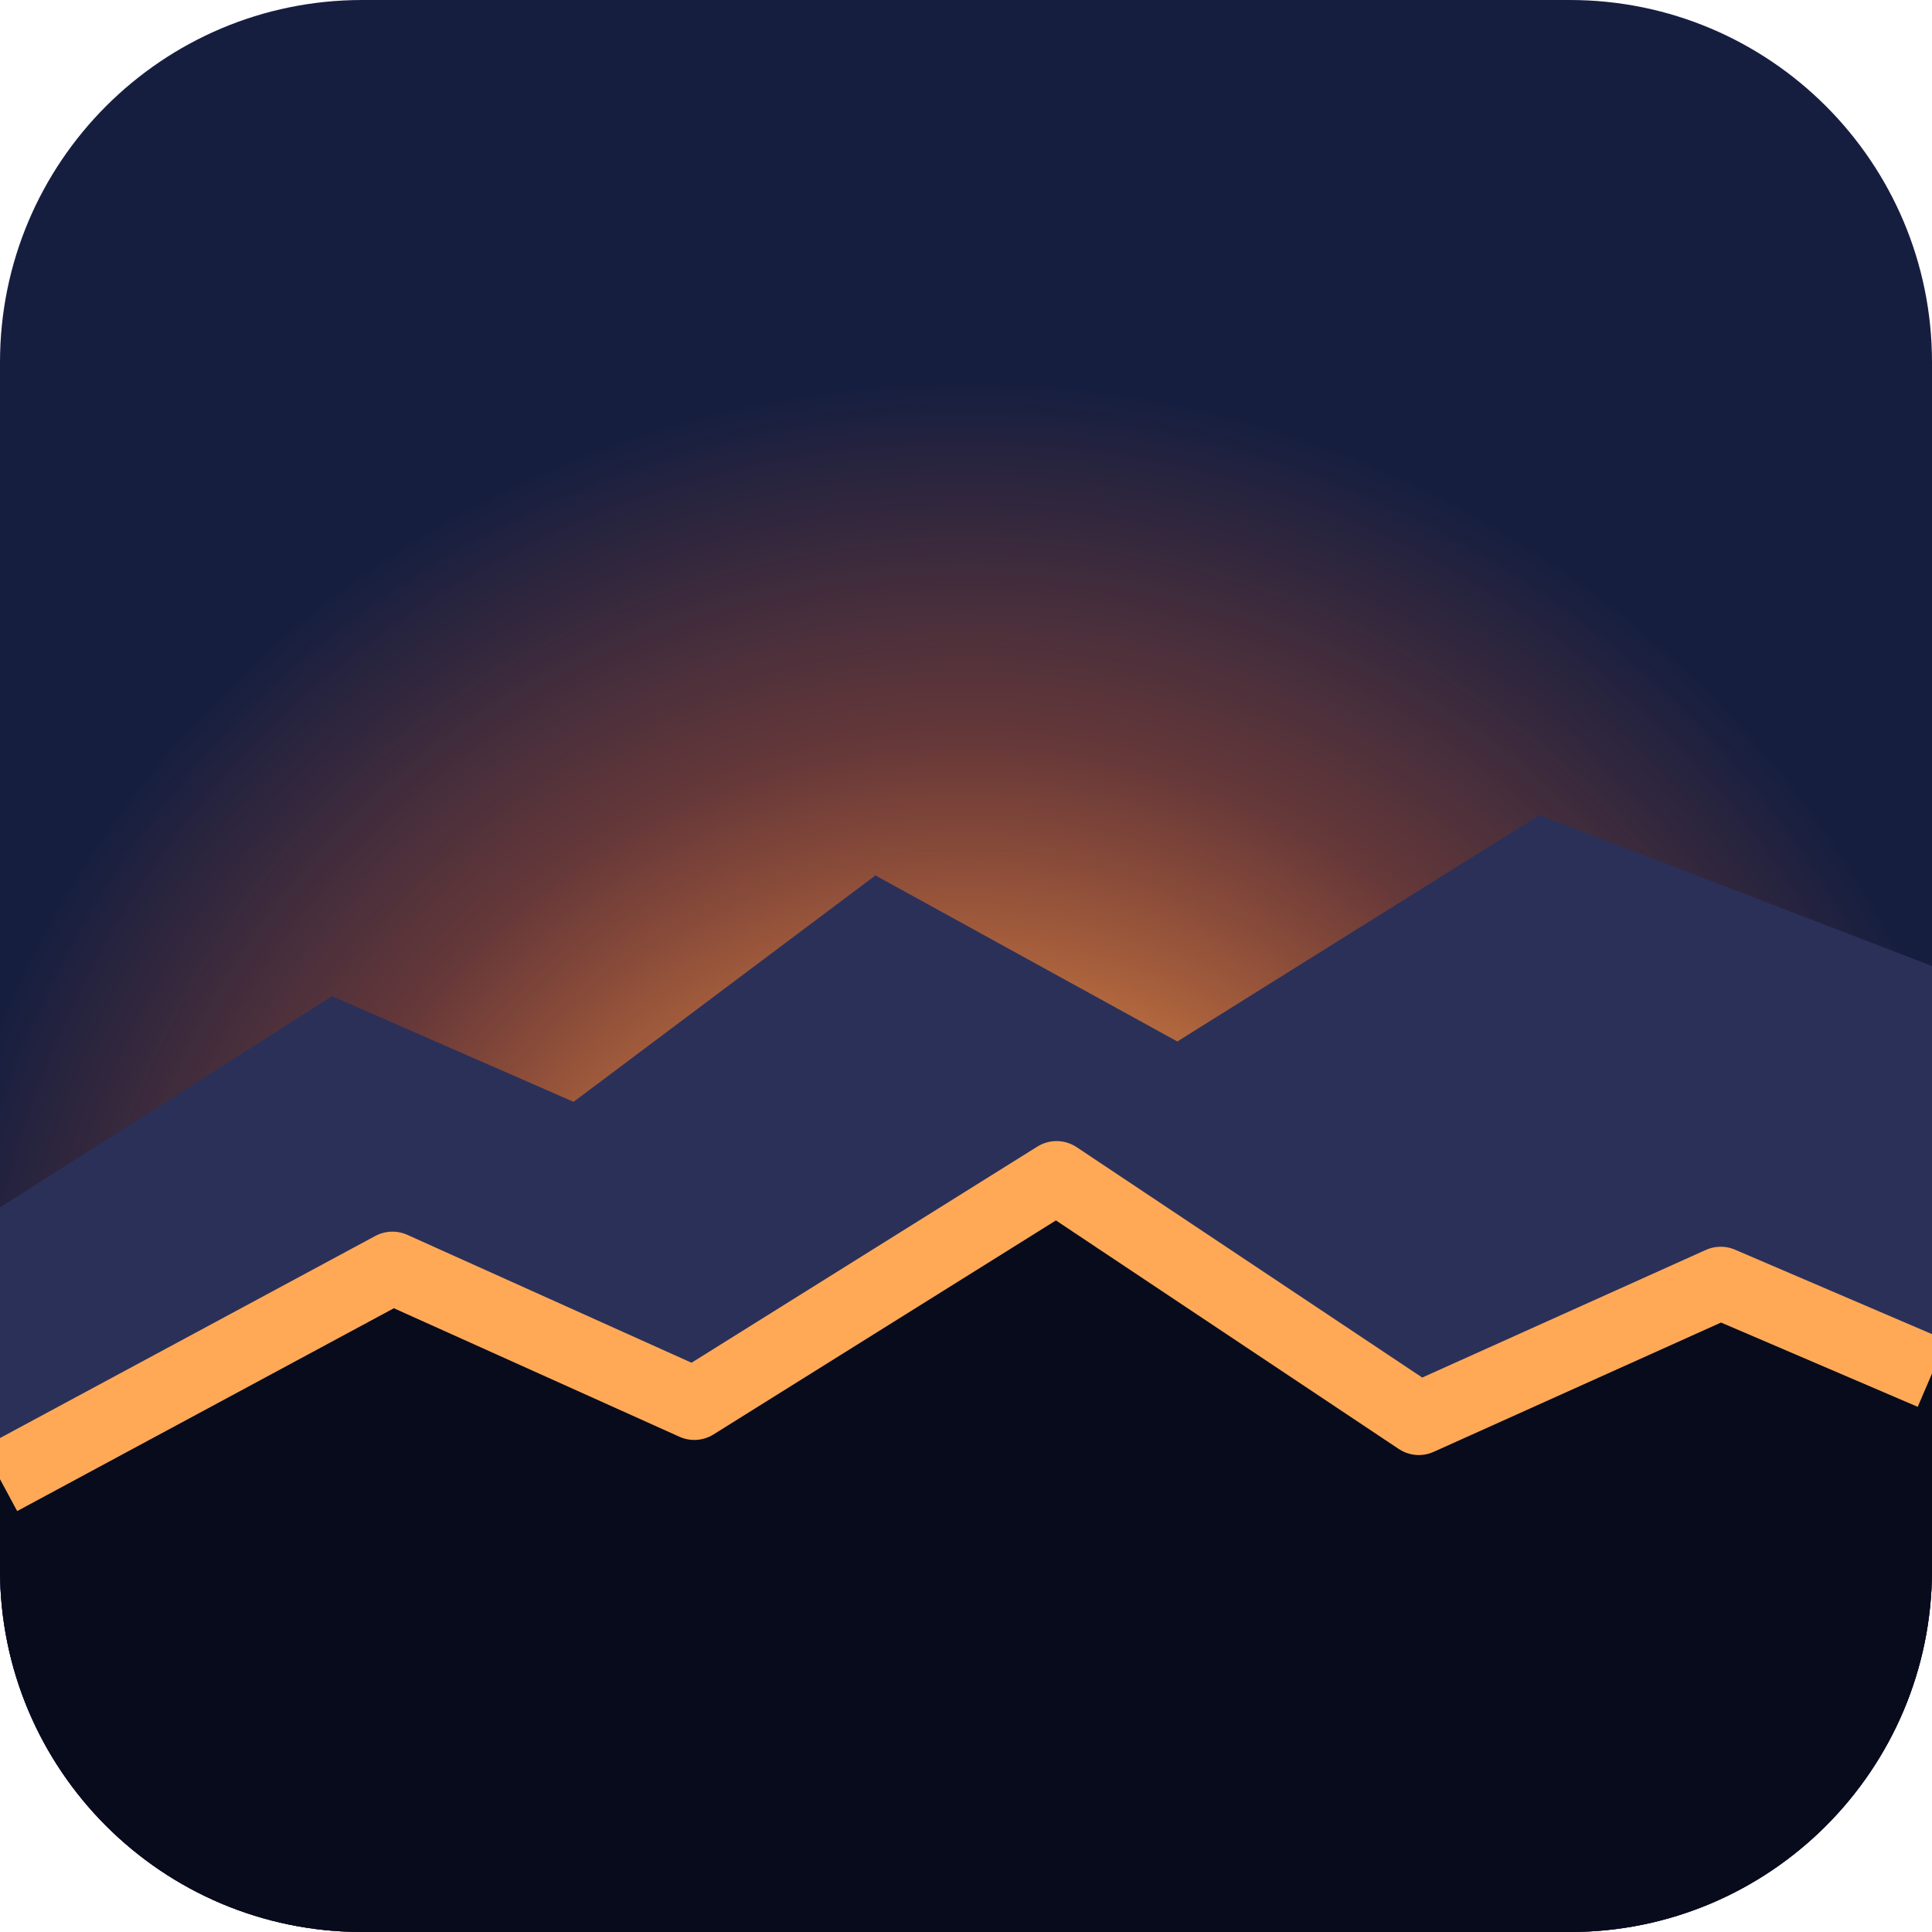
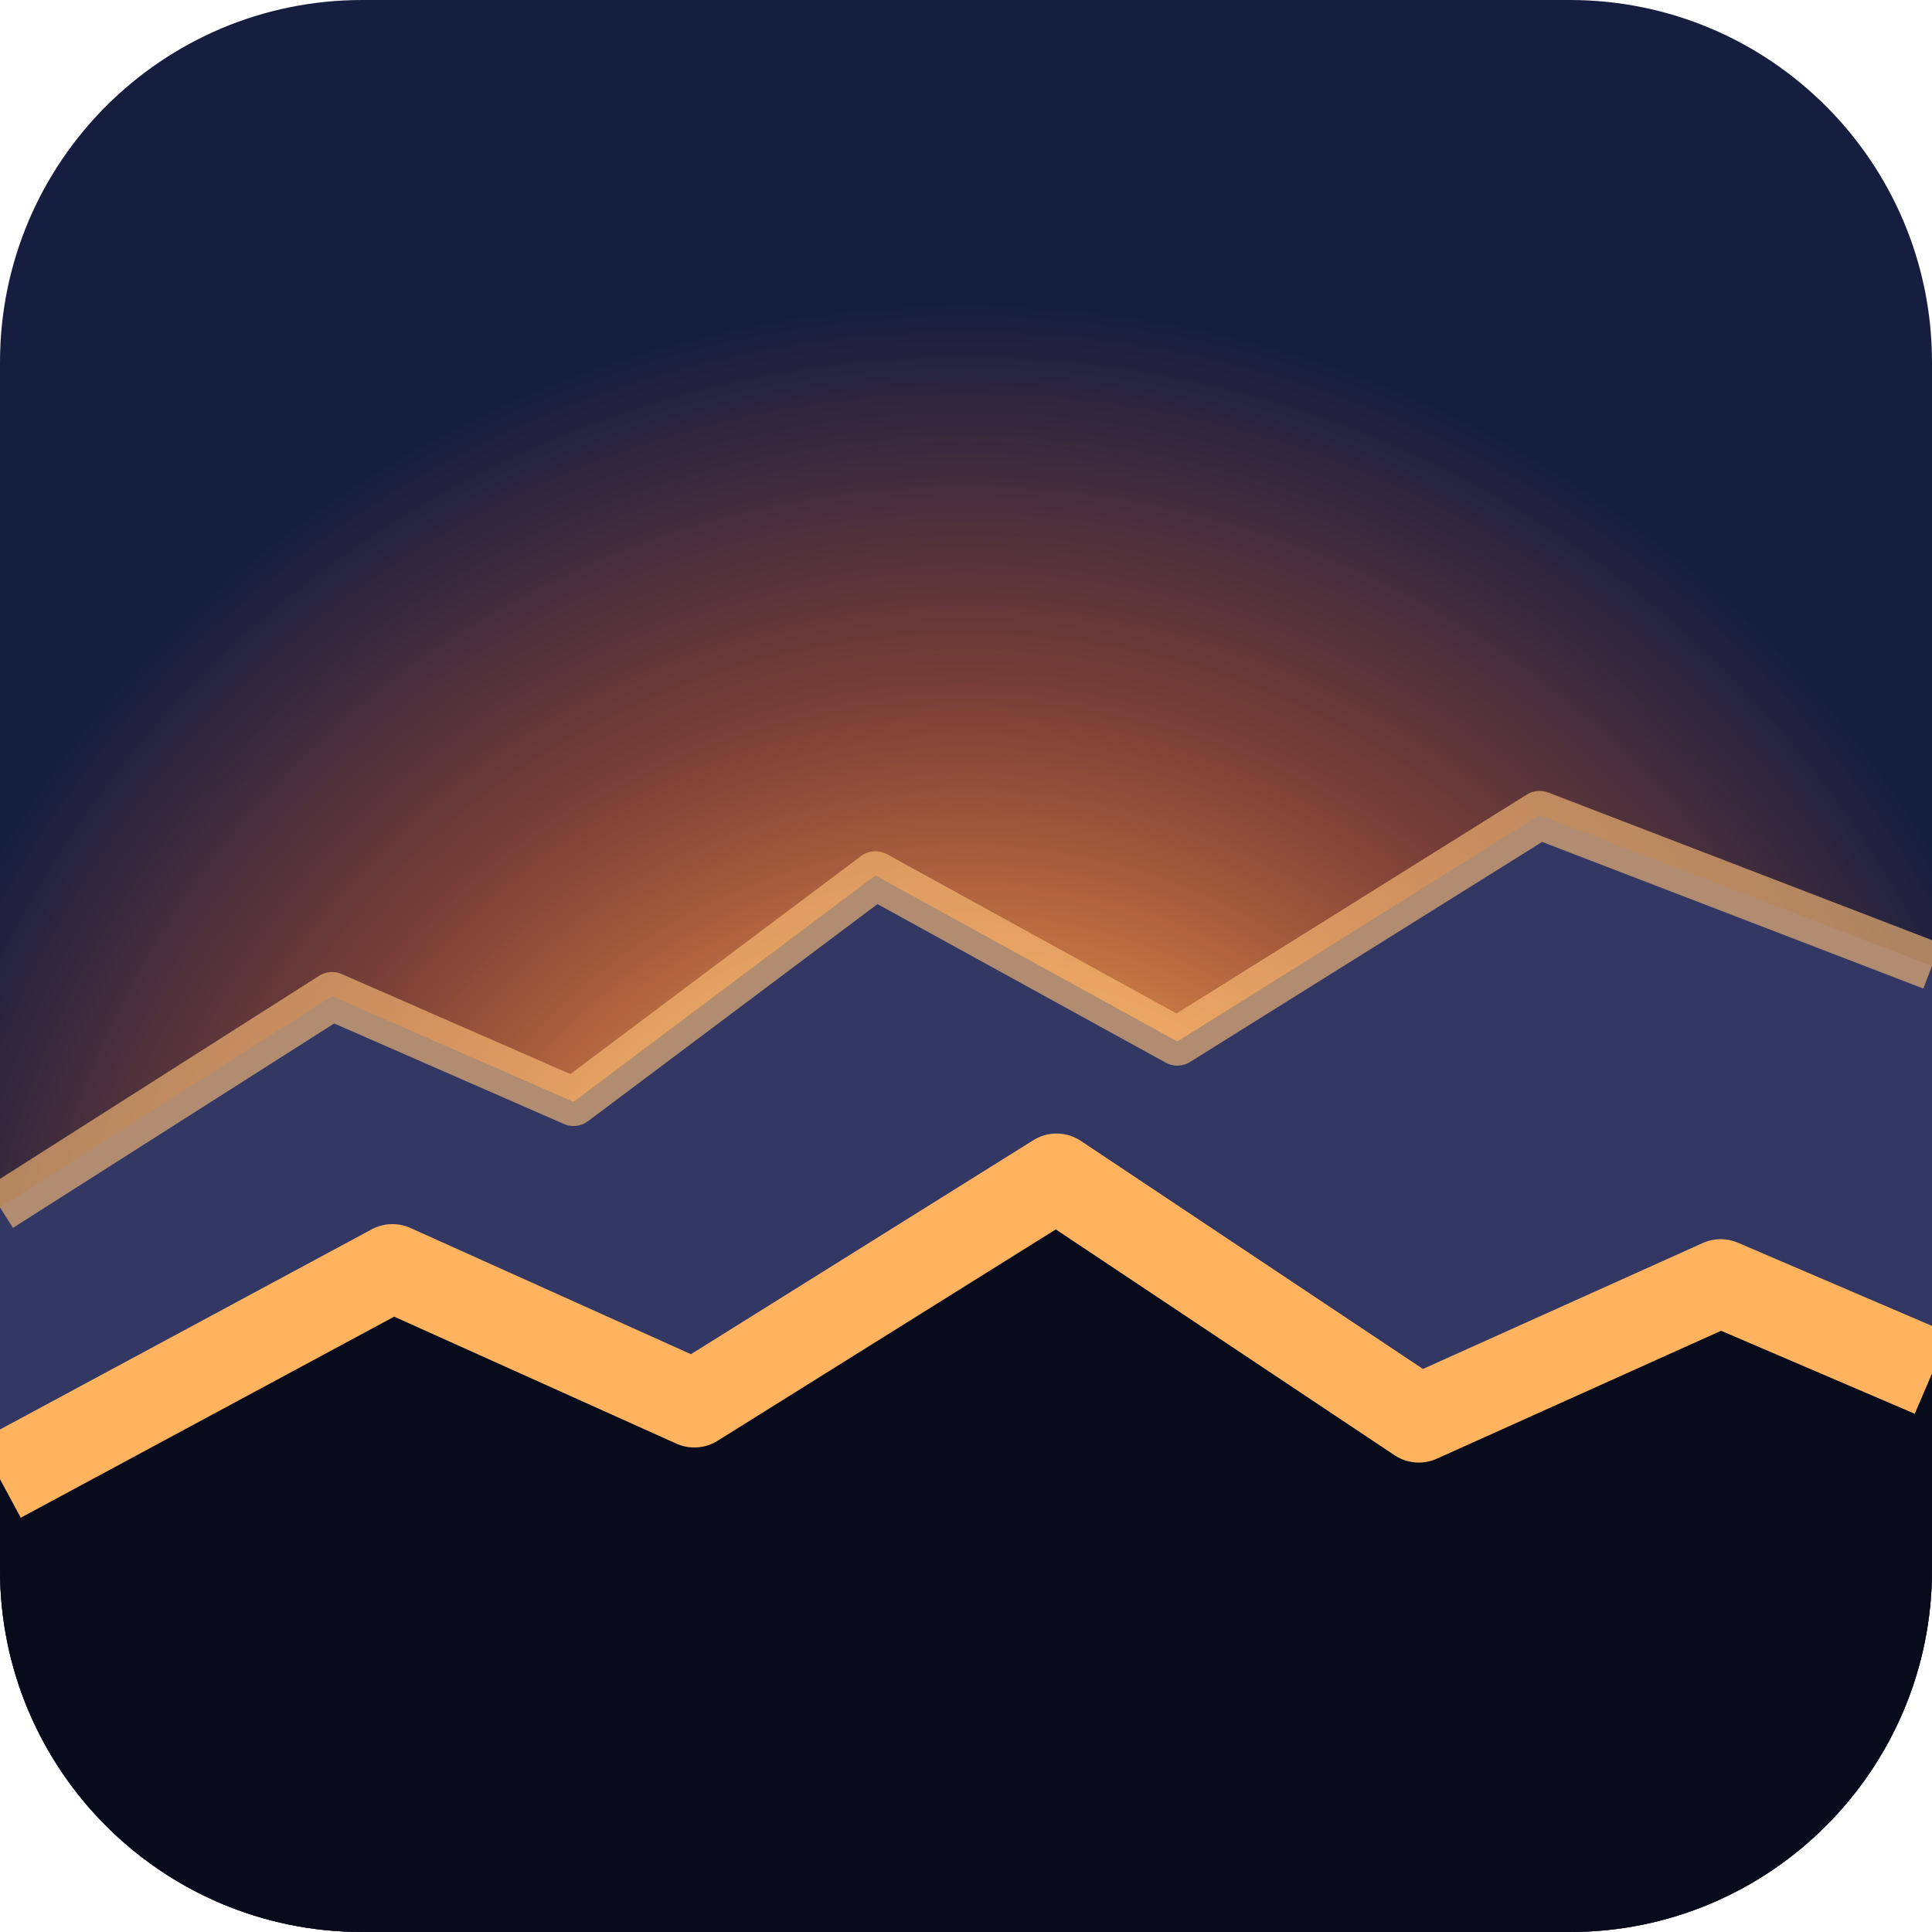
<svg xmlns="http://www.w3.org/2000/svg" viewBox="0 0 64 64" width="64" height="64" role="img" aria-label="PlumeFront">
  <defs>
    <clipPath id="pfTileS">
      <rect width="64" height="64" rx="12" />
    </clipPath>
-     <radialGradient id="pfGlowS" cx=".5" cy=".74" r=".54">
-       <stop offset="0" stop-color="#ffe0aa" />
-       <stop offset=".26" stop-color="#ffa348" stop-opacity=".9" />
-       <stop offset=".66" stop-color="#ff6b2b" stop-opacity=".34" />
+     <radialGradient id="pfGlowS" cx=".5" cy=".74" r=".58">
+       <stop offset="0" stop-color="#ffe9bd" />
+       <stop offset=".26" stop-color="#ffad55" stop-opacity=".96" />
+       <stop offset=".66" stop-color="#ff6b2b" stop-opacity=".42" />
      <stop offset="1" stop-color="#ff6b2b" stop-opacity="0" />
    </radialGradient>
  </defs>
  <g clip-path="url(#pfTileS)">
    <rect width="64" height="64" fill="#161e40" />
    <rect width="64" height="64" fill="url(#pfGlowS)" />
-     <path d="M0 40 L11 33 L19 36.5 L29 29 L39 34.5 L51 27 L64 32 L64 64 L0 64 Z" fill="#2b3059" />
+     <path d="M0 40 L11 33 L19 36.5 L29 29 L39 34.5 L51 27 L64 32 L64 64 L0 64 Z" fill="#323863" />
+     <path d="M0 40 L11 33 L19 36.5 L29 29 L39 34.5 L51 27 L64 32" fill="none" stroke="#ffc078" stroke-width="1.6" stroke-linejoin="round" opacity=".62" />
    <path d="M0 49 L13 42 L23 46.5 L35 39 L47 47 L57 42.5 L64 45.5 L64 64 L0 64 Z" fill="#080b1c" />
-     <path d="M0 49 L13 42 L23 46.5 L35 39 L47 47 L57 42.5 L64 45.5" fill="none" stroke="#ffa957" stroke-width="2.4" stroke-linejoin="round" />
+     <path d="M0 49 L13 42 L23 46.5 L35 39 L47 47 L57 42.5 L64 45.5" fill="none" stroke="#ffb35f" stroke-width="2.9" stroke-linejoin="round" />
  </g>
</svg>
